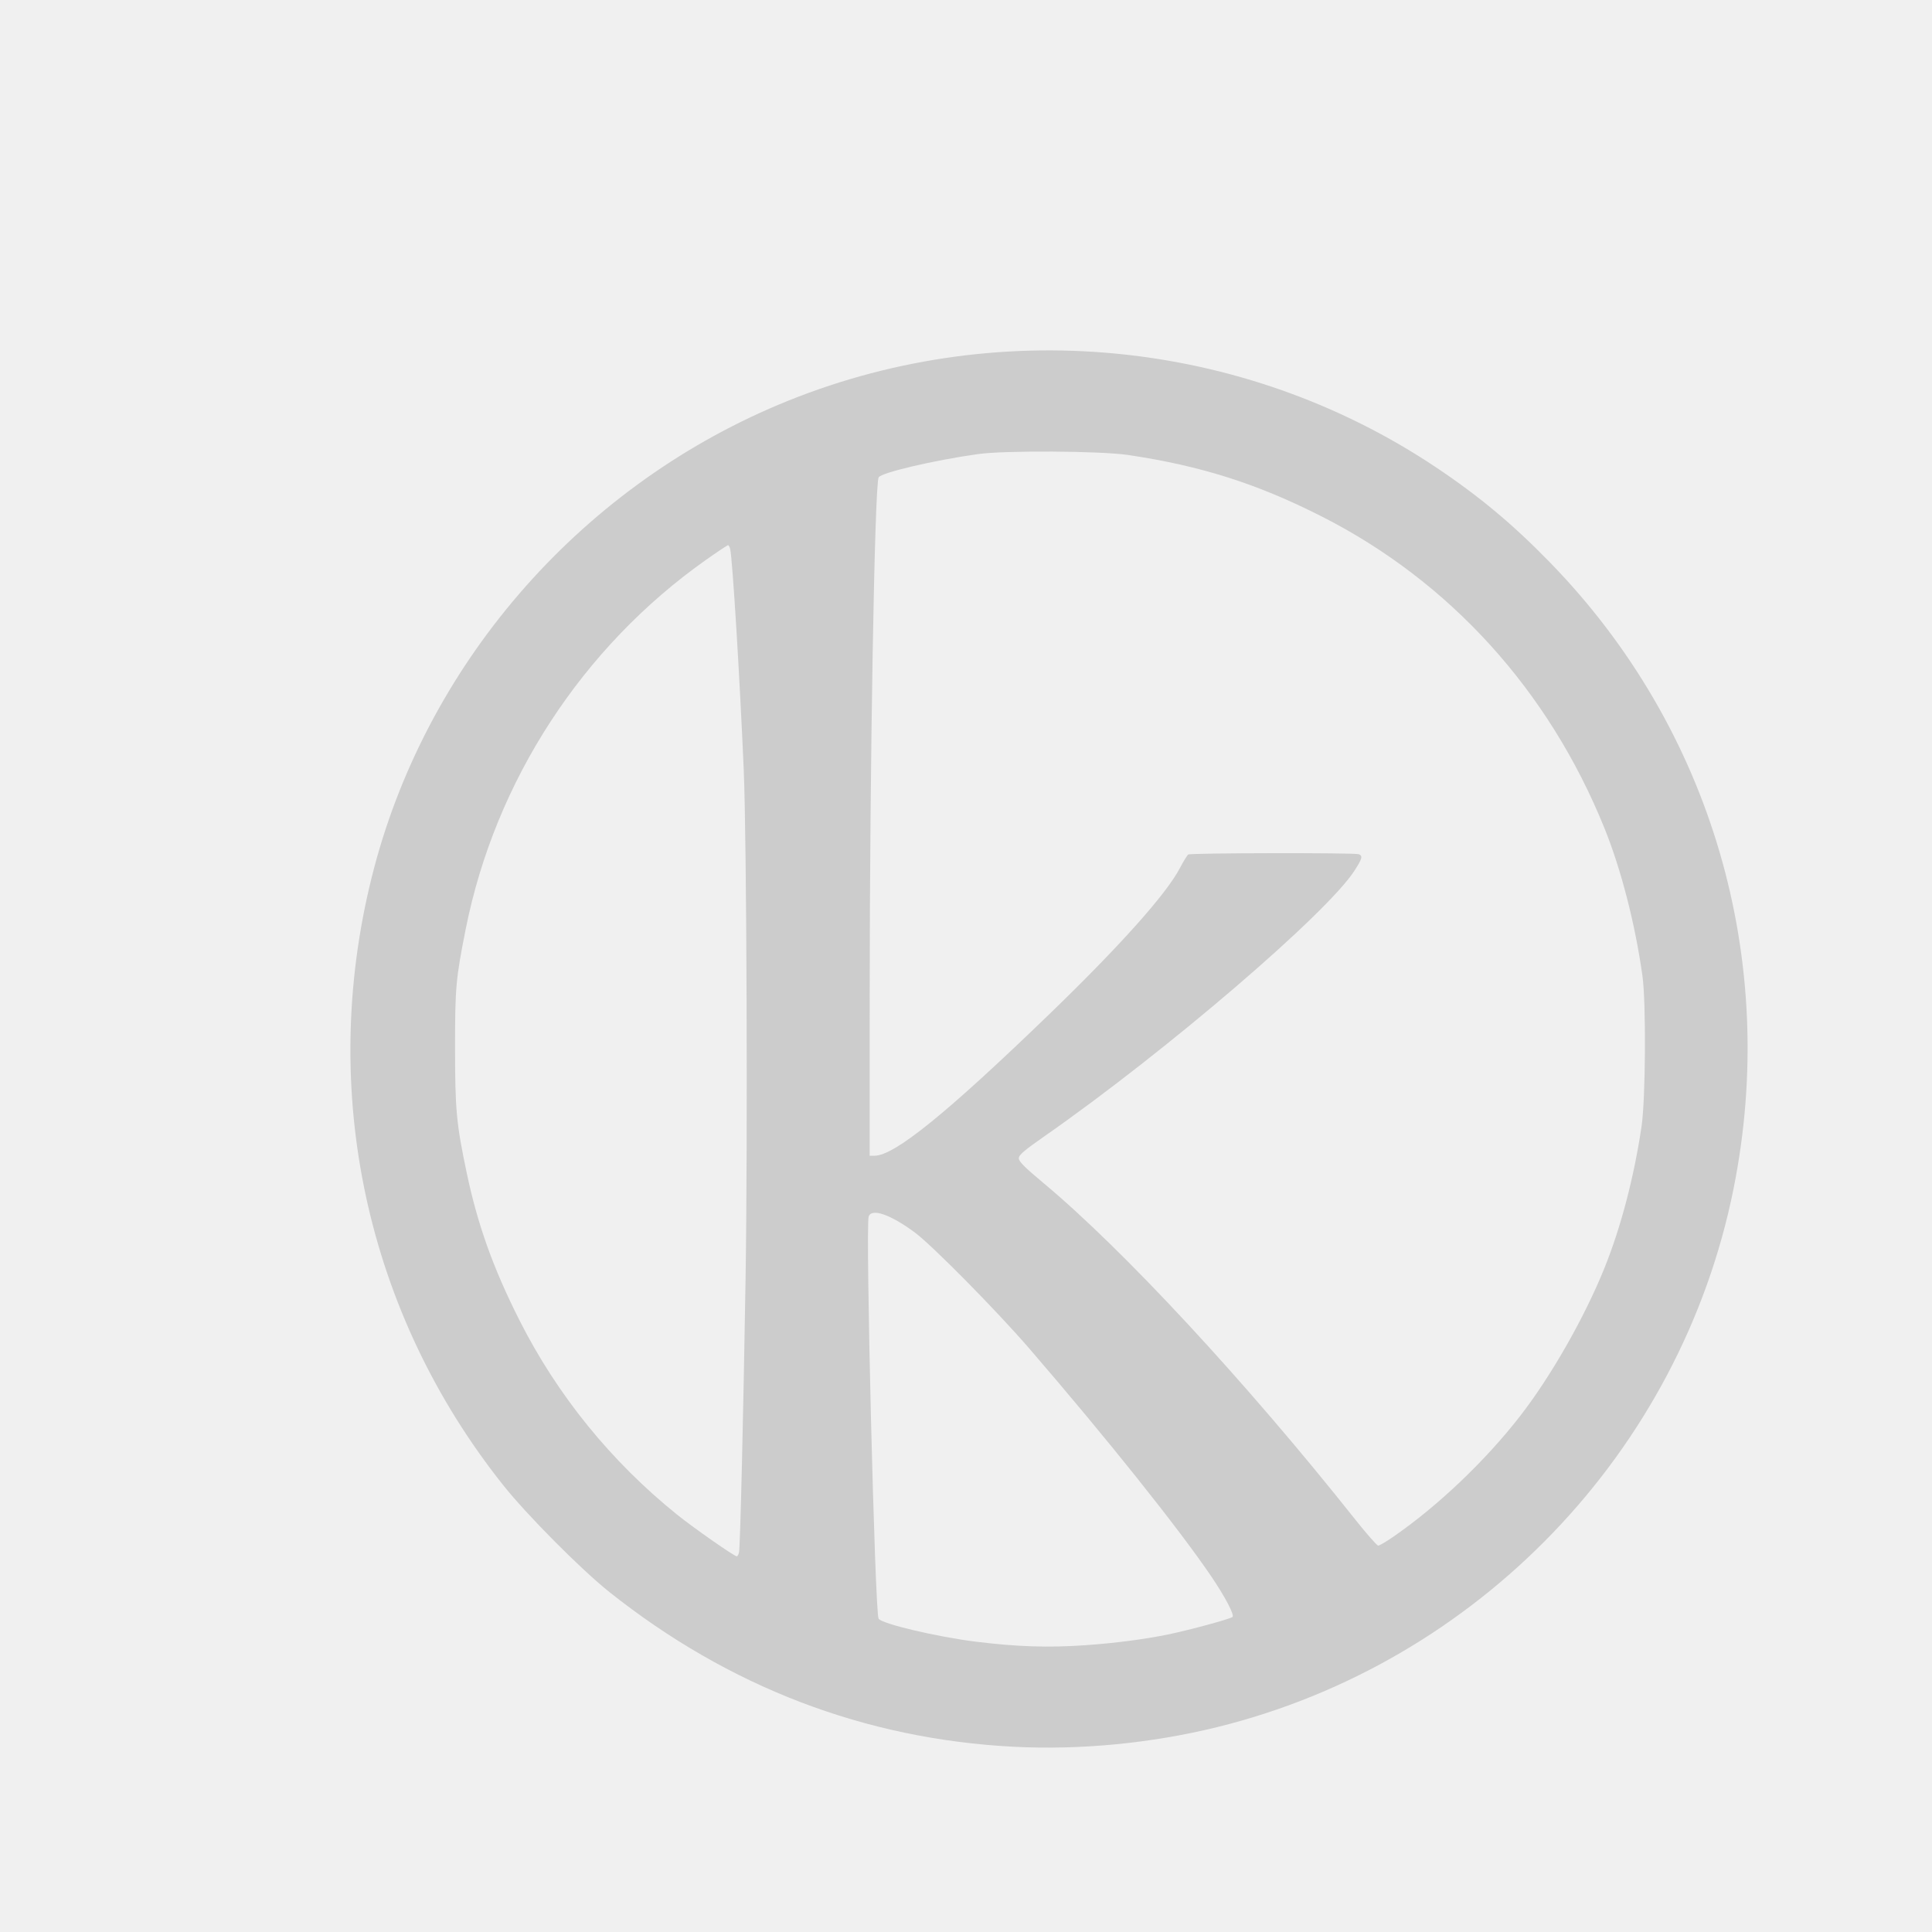
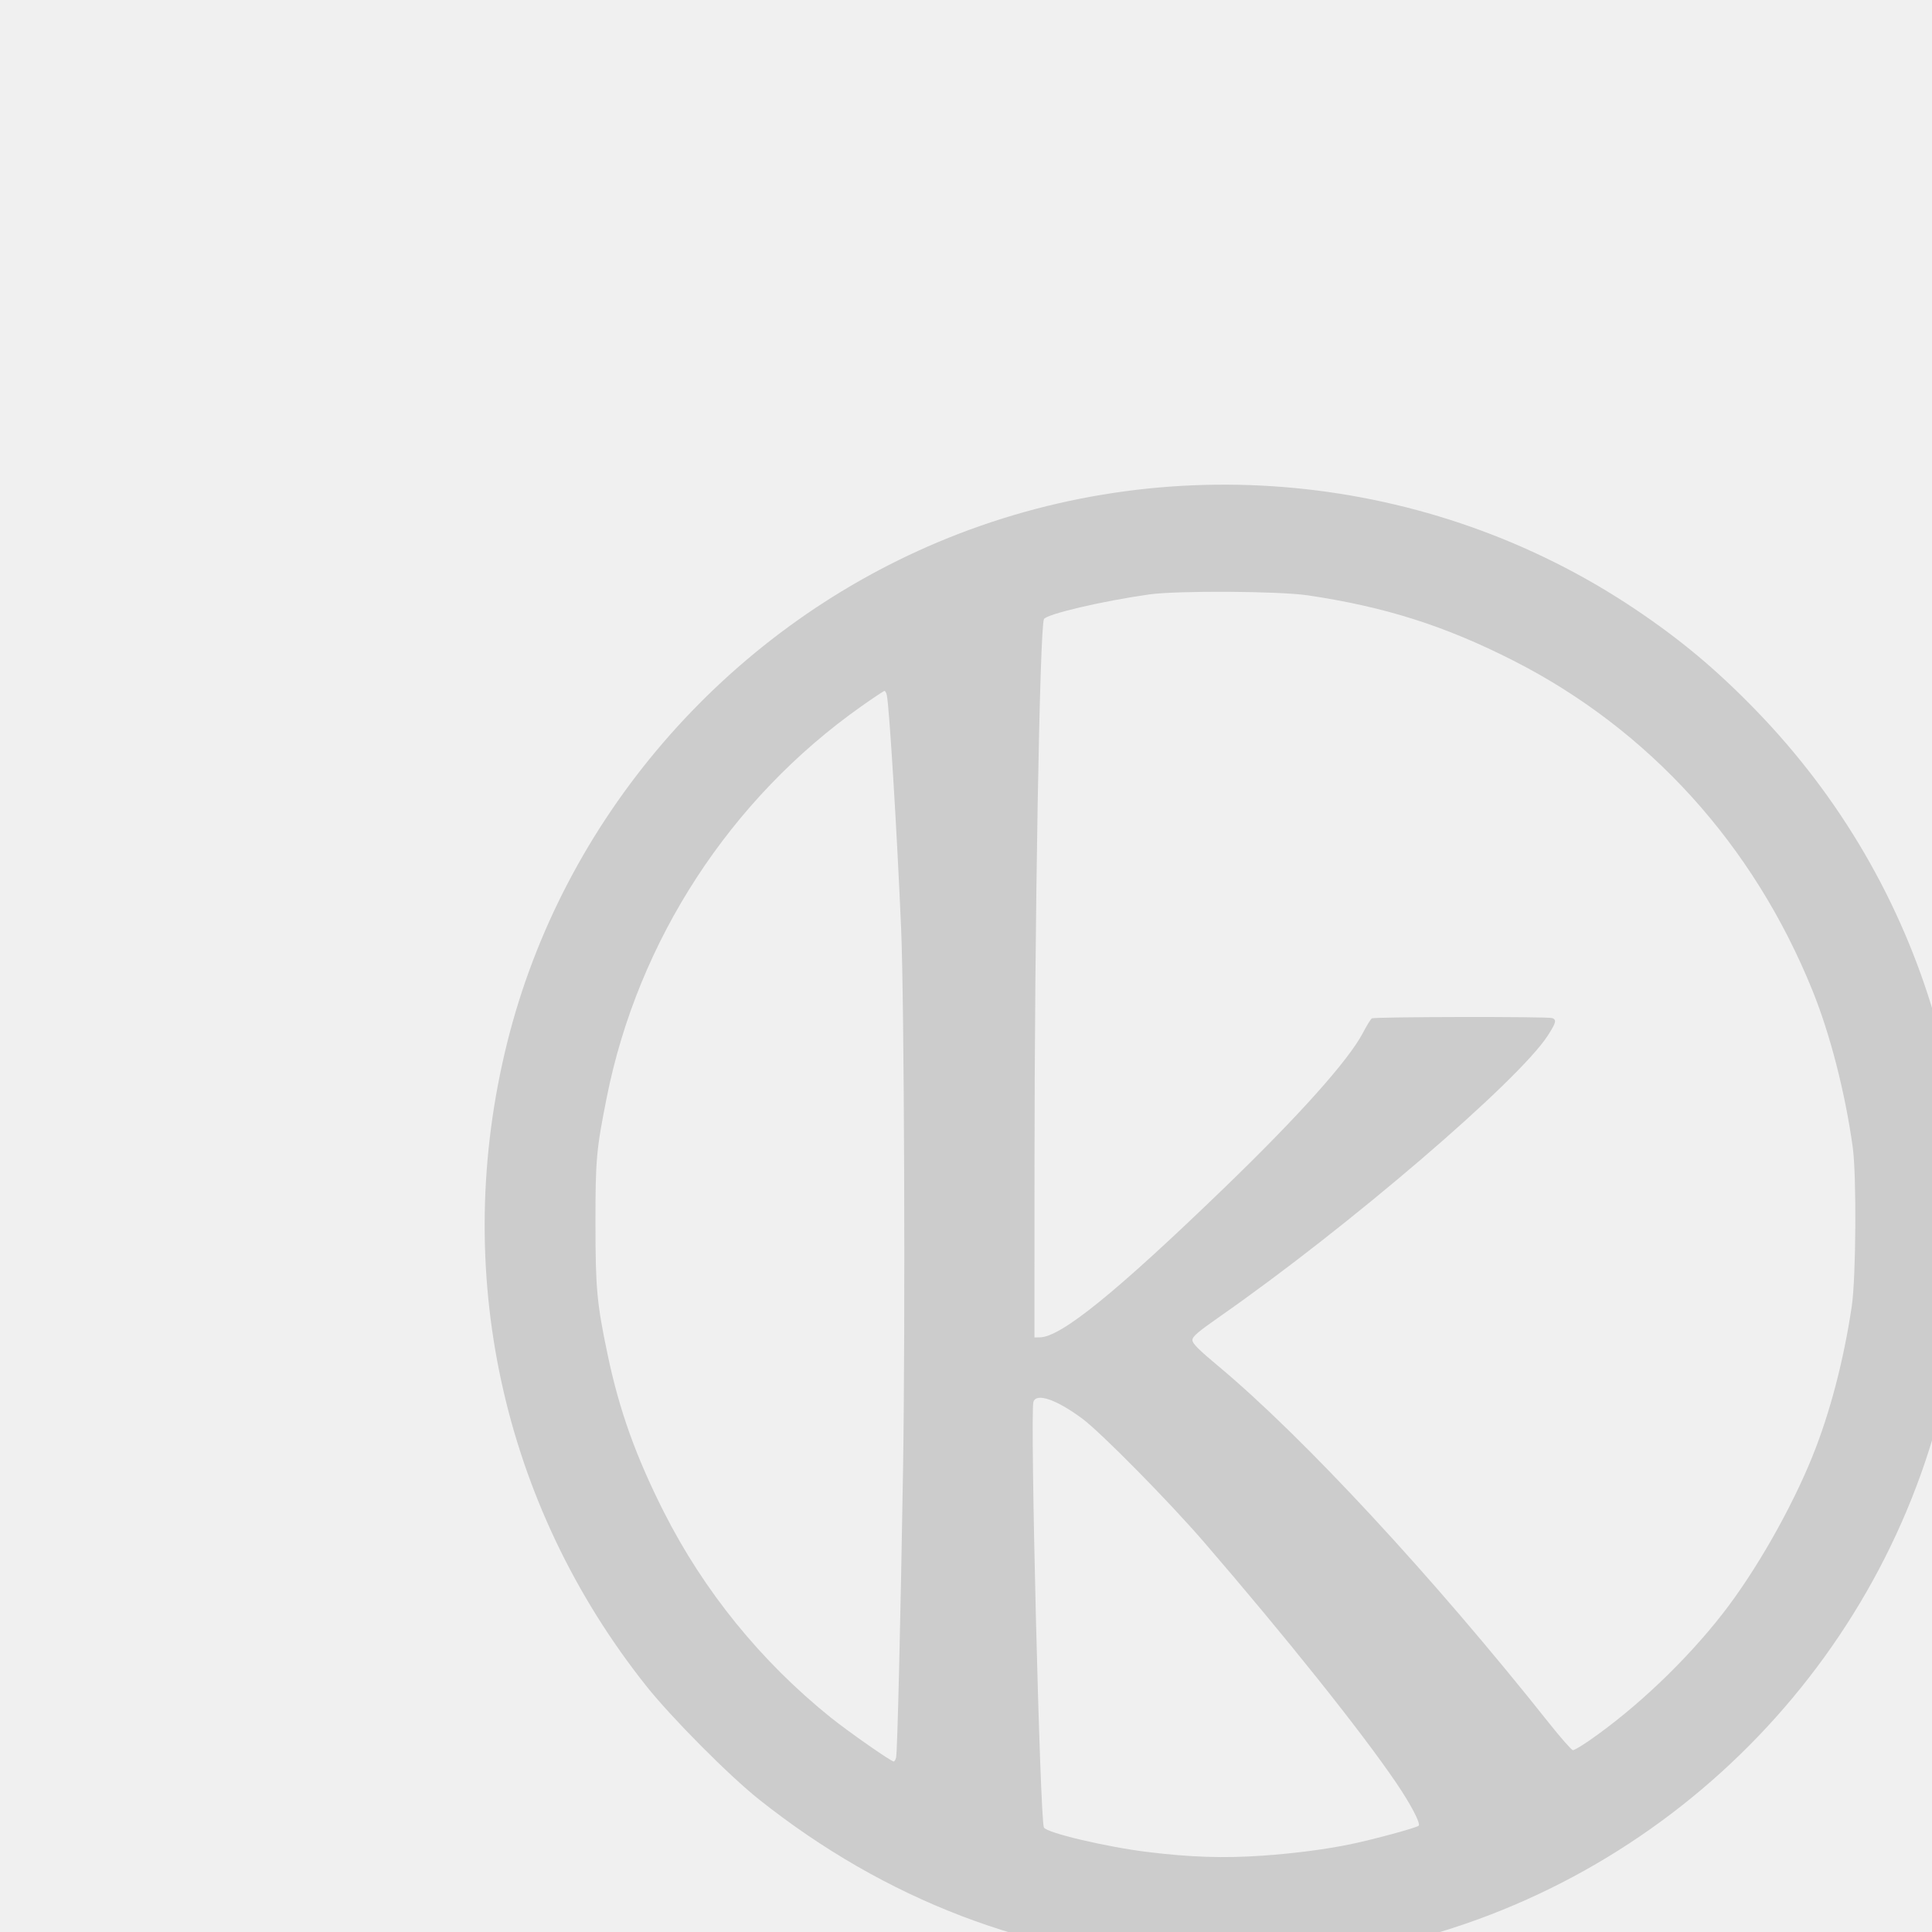
- <svg xmlns="http://www.w3.org/2000/svg" width="1024" height="1024" viewBox="-60 -60 360 360" version="1.1" id="svg5">
+ <svg xmlns="http://www.w3.org/2000/svg" width="1024" height="1024" viewBox="-80 -80 340 340" version="1.1" id="svg5">
  <defs id="defs2" />
  <g id="layer1" style="display:inline">
    <circle style="display:inline;fill:#ffffff;fill-opacity:1;stroke-width:12.227;stroke-linecap:round;stroke-linejoin:round;stroke-opacity:1;opacity:0" id="path2300" cx="135" cy="135" r="135" />
    <path style="display:inline;fill:#ccc;stroke-width:0.331;fill-opacity:1" d="M 128.852,265.481 C 101.166,264.052 75.816,254.35 53.571,236.67 48.311,232.489 38.192,222.306 33.752,216.726 8.242,184.662 -0.681,143.38 9.269,103.446 19.029,64.271 47.471,31.231 85.046,15.419 125.142,-1.453 171.527,2.967 207.607,27.099 c 8.08,5.404 14.377,10.667 21.343,17.84 30.015,30.903 42.615,74.019 34.069,116.577 -9.832,48.956 -47.647,88.359 -96.279,100.322 -12.222,3.007 -25.494,4.283 -37.889,3.643 z m 13.236,-18.909 c 5.616,-0.39 11.092,-1.098 15.529,-2.008 3.979,-0.816 11.681,-2.906 12.045,-3.269 0.386,-0.385 -1.378,-3.749 -3.963,-7.56 -6.065,-8.94 -19.442,-25.693 -33.844,-42.386 -6.107,-7.079 -18.097,-19.24 -21.367,-21.673 -4.55,-3.384 -8.106,-4.61 -8.625,-2.972 -0.614,1.94 1.153,73.609 1.847,74.909 0.502,0.94 10.946,3.409 18.194,4.3 7.605,0.935 13.439,1.125 20.185,0.657 z M 77.706,229.248 c 0.224,-1.061 0.786,-24.489 1.216,-50.669 0.417,-25.39 0.214,-82.358 -0.34,-95.201 -0.746,-17.298 -2.086,-39.136 -2.519,-41.049 -0.093,-0.41 -0.278,-0.742 -0.411,-0.738 -0.133,0.005 -1.981,1.236 -4.107,2.737 C 48.508,60.589 32.294,85.49 26.79,113.066 c -1.855,9.292 -2.008,11.008 -1.999,22.391 0.009,11.362 0.253,13.957 2.167,23.054 2.044,9.713 4.936,17.794 9.853,27.532 7.026,13.914 17.061,26.288 29.334,36.169 3.092,2.49 10.665,7.783 11.135,7.783 0.148,0 0.339,-0.336 0.426,-0.746 z m 121.907,-2.889 c 8.305,-5.735 17.118,-14.118 23.592,-22.44 5.78,-7.43 12.064,-18.456 15.781,-27.689 3.065,-7.614 5.487,-16.87 6.894,-26.344 0.754,-5.078 0.861,-23.068 0.167,-28.03 -1.352,-9.666 -3.962,-19.822 -7.072,-27.517 -10.369,-25.66 -28.801,-45.981 -52.712,-58.114 -12.04,-6.109 -22.474,-9.421 -36.069,-11.449 -5.076,-0.757 -23.019,-0.863 -27.961,-0.165 -8.25,1.165 -18.054,3.464 -18.511,4.34 -0.756,1.449 -1.661,54.023 -1.669,96.969 l -0.006,29.439 0.91,-0.003 c 3.71,-0.013 13.383,-7.845 32.511,-26.323 13.128,-12.681 21.842,-22.424 24.37,-27.246 0.669,-1.277 1.379,-2.432 1.577,-2.566 0.431,-0.292 31.016,-0.342 31.769,-0.053 0.786,0.302 0.651,0.825 -0.794,3.066 -5.164,8.009 -35.127,33.686 -57.666,49.418 -3.93,2.743 -4.881,3.558 -4.881,4.183 0,0.593 1.077,1.674 4.55,4.57 14.956,12.467 37.824,37.142 58.114,62.705 2.136,2.691 4.072,4.893 4.303,4.893 0.231,0 1.491,-0.74 2.802,-1.645 z" id="path2561" />
  </g>
</svg>
